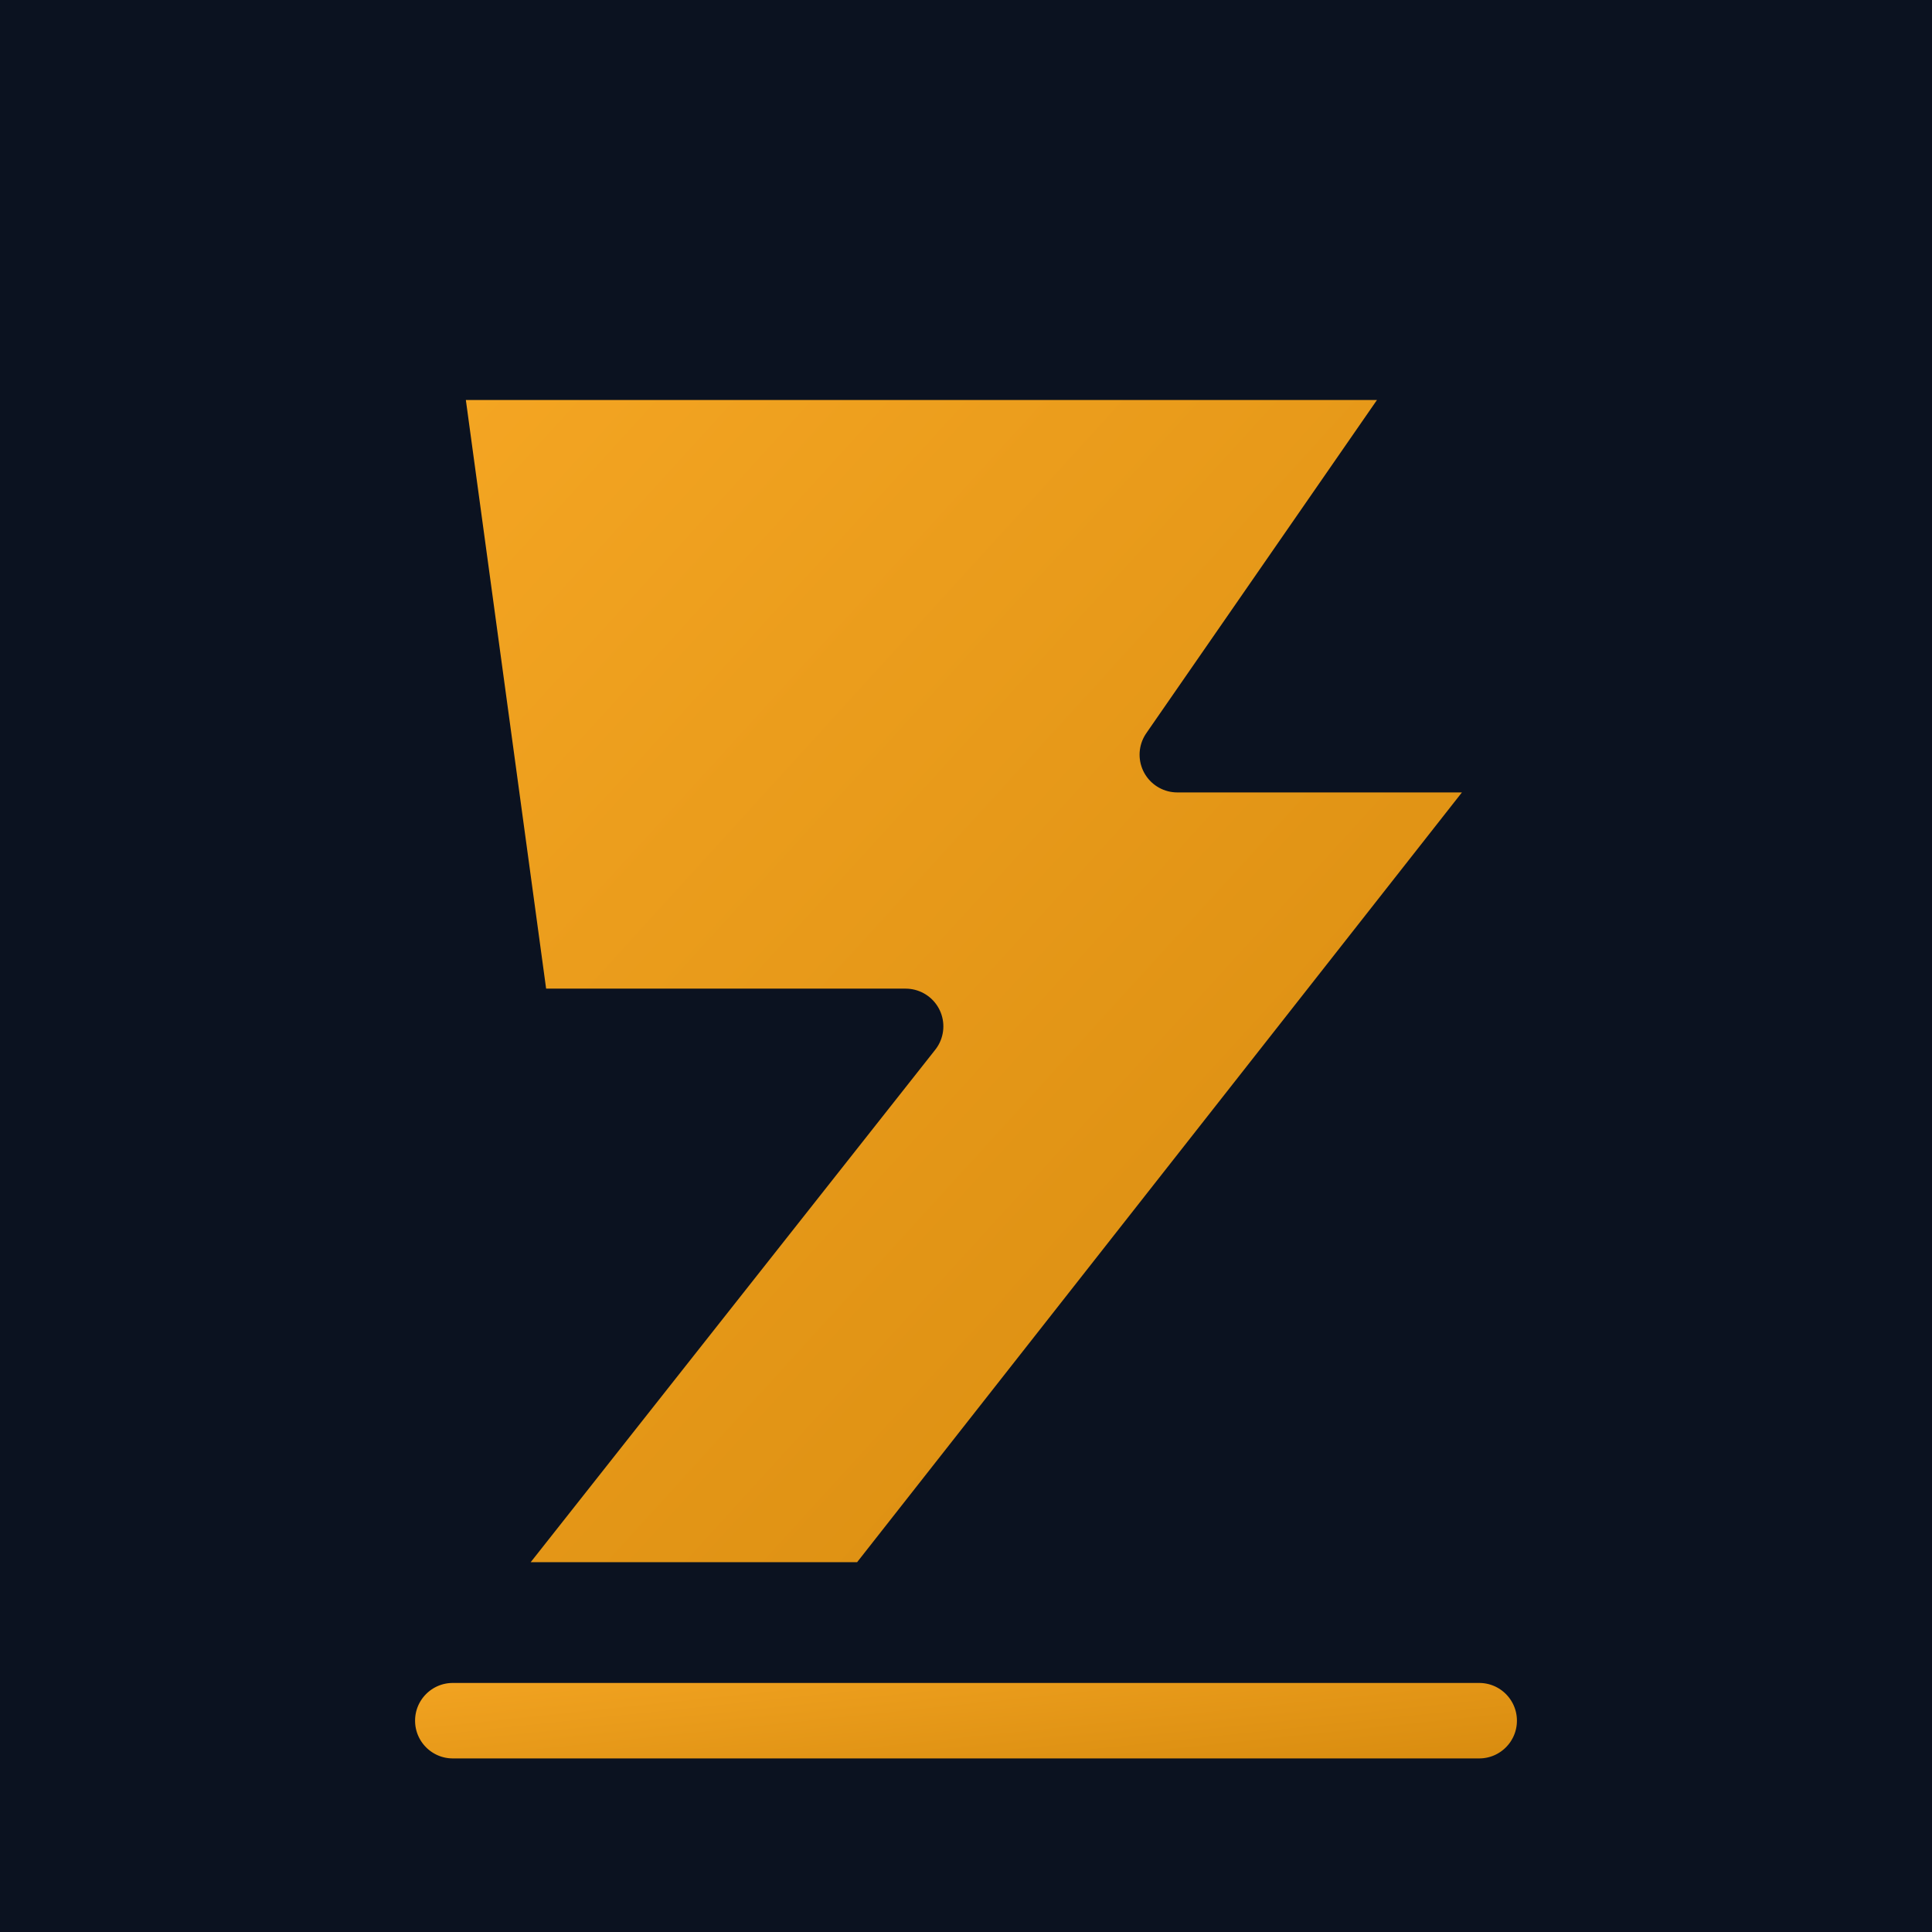
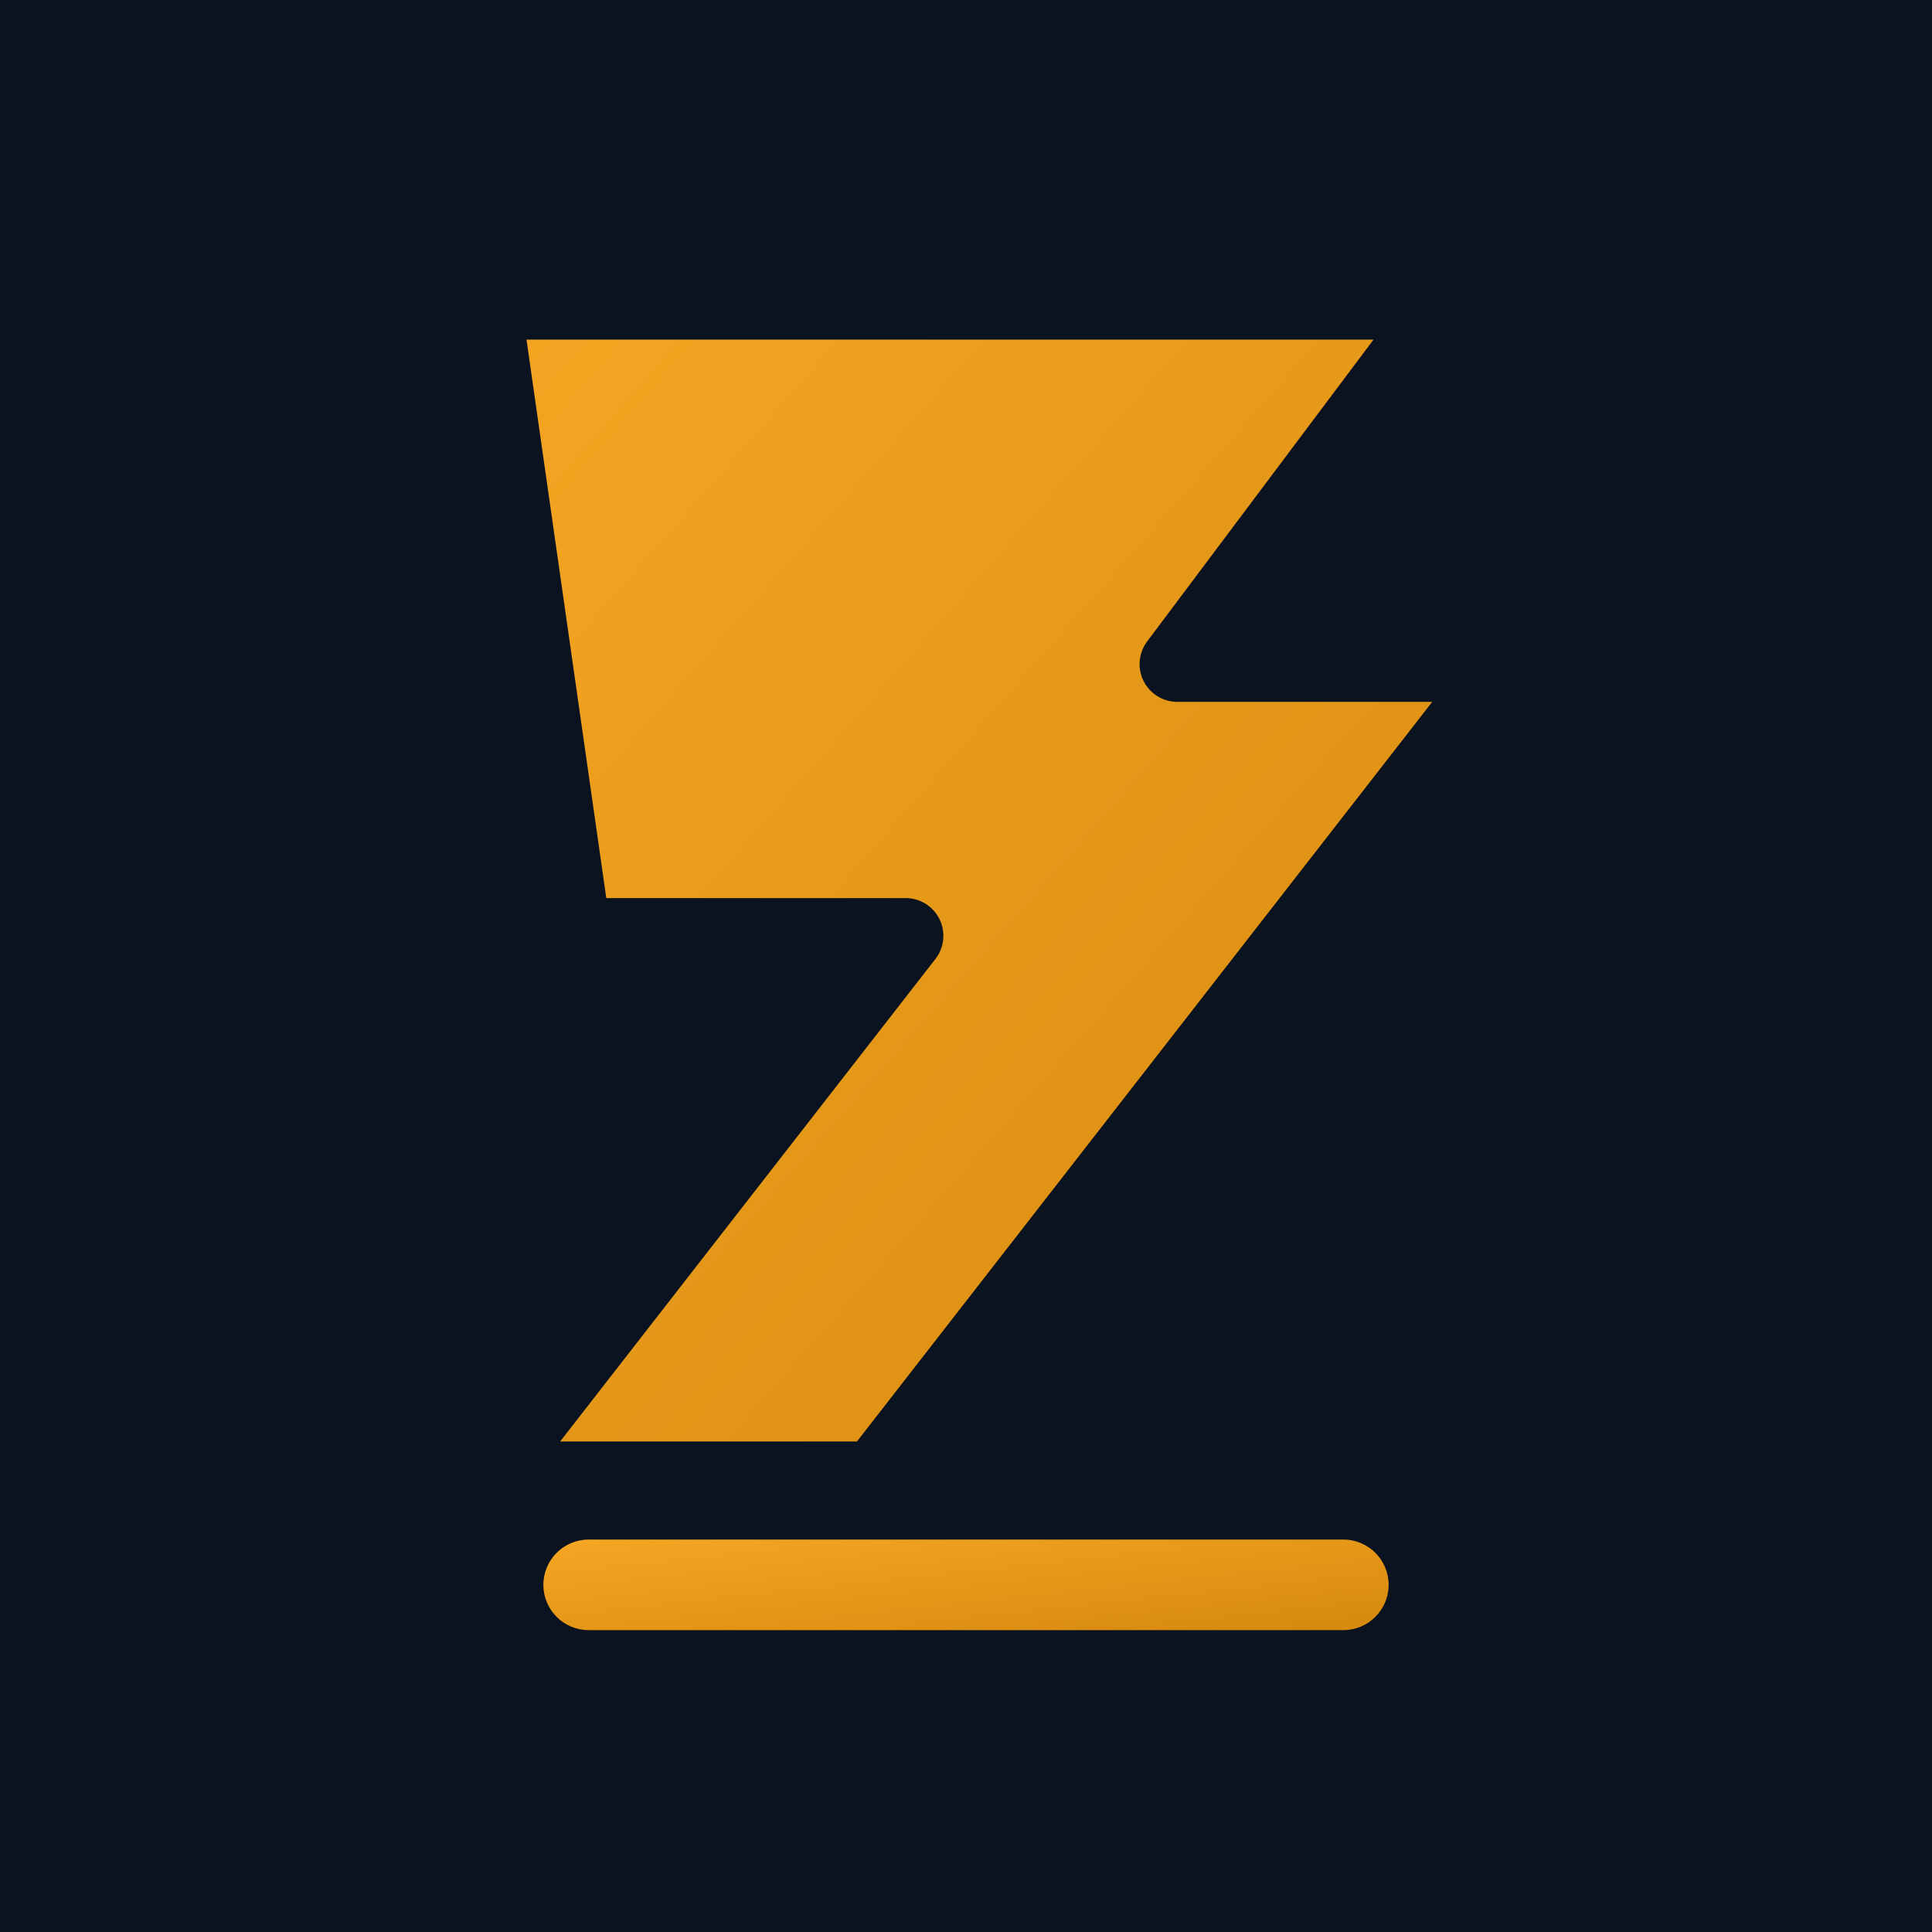
<svg xmlns="http://www.w3.org/2000/svg" viewBox="0 0 64 64" role="img" aria-label="FFmpeg Batch Encode">
  <defs>
    <linearGradient id="mark" x1="0" y1="0" x2="1" y2="1">
      <stop offset="0%" stop-color="#f5a623" />
      <stop offset="100%" stop-color="#d5890d" />
    </linearGradient>
  </defs>
  <rect width="64" height="64" fill="#0b1220" />
-   <path d="M14 12h34l-9 13h12L29 53H15l15-19H17z" fill="url(#mark)" stroke="#0b1220" stroke-width="2.5" stroke-linejoin="round" />
-   <rect x="13" y="55" width="38" height="4" rx="2" fill="url(#mark)" stroke="#0b1220" stroke-width="1.5" />
+   <path d="M16 10h32l-9 12h11L29 49H16l14-18H19z" fill="url(#mark)" stroke="#0b1220" stroke-width="2.5" stroke-linejoin="round" />
+   <rect x="18" y="51" width="28" height="3" rx="1.5" fill="url(#mark)" />
</svg>
